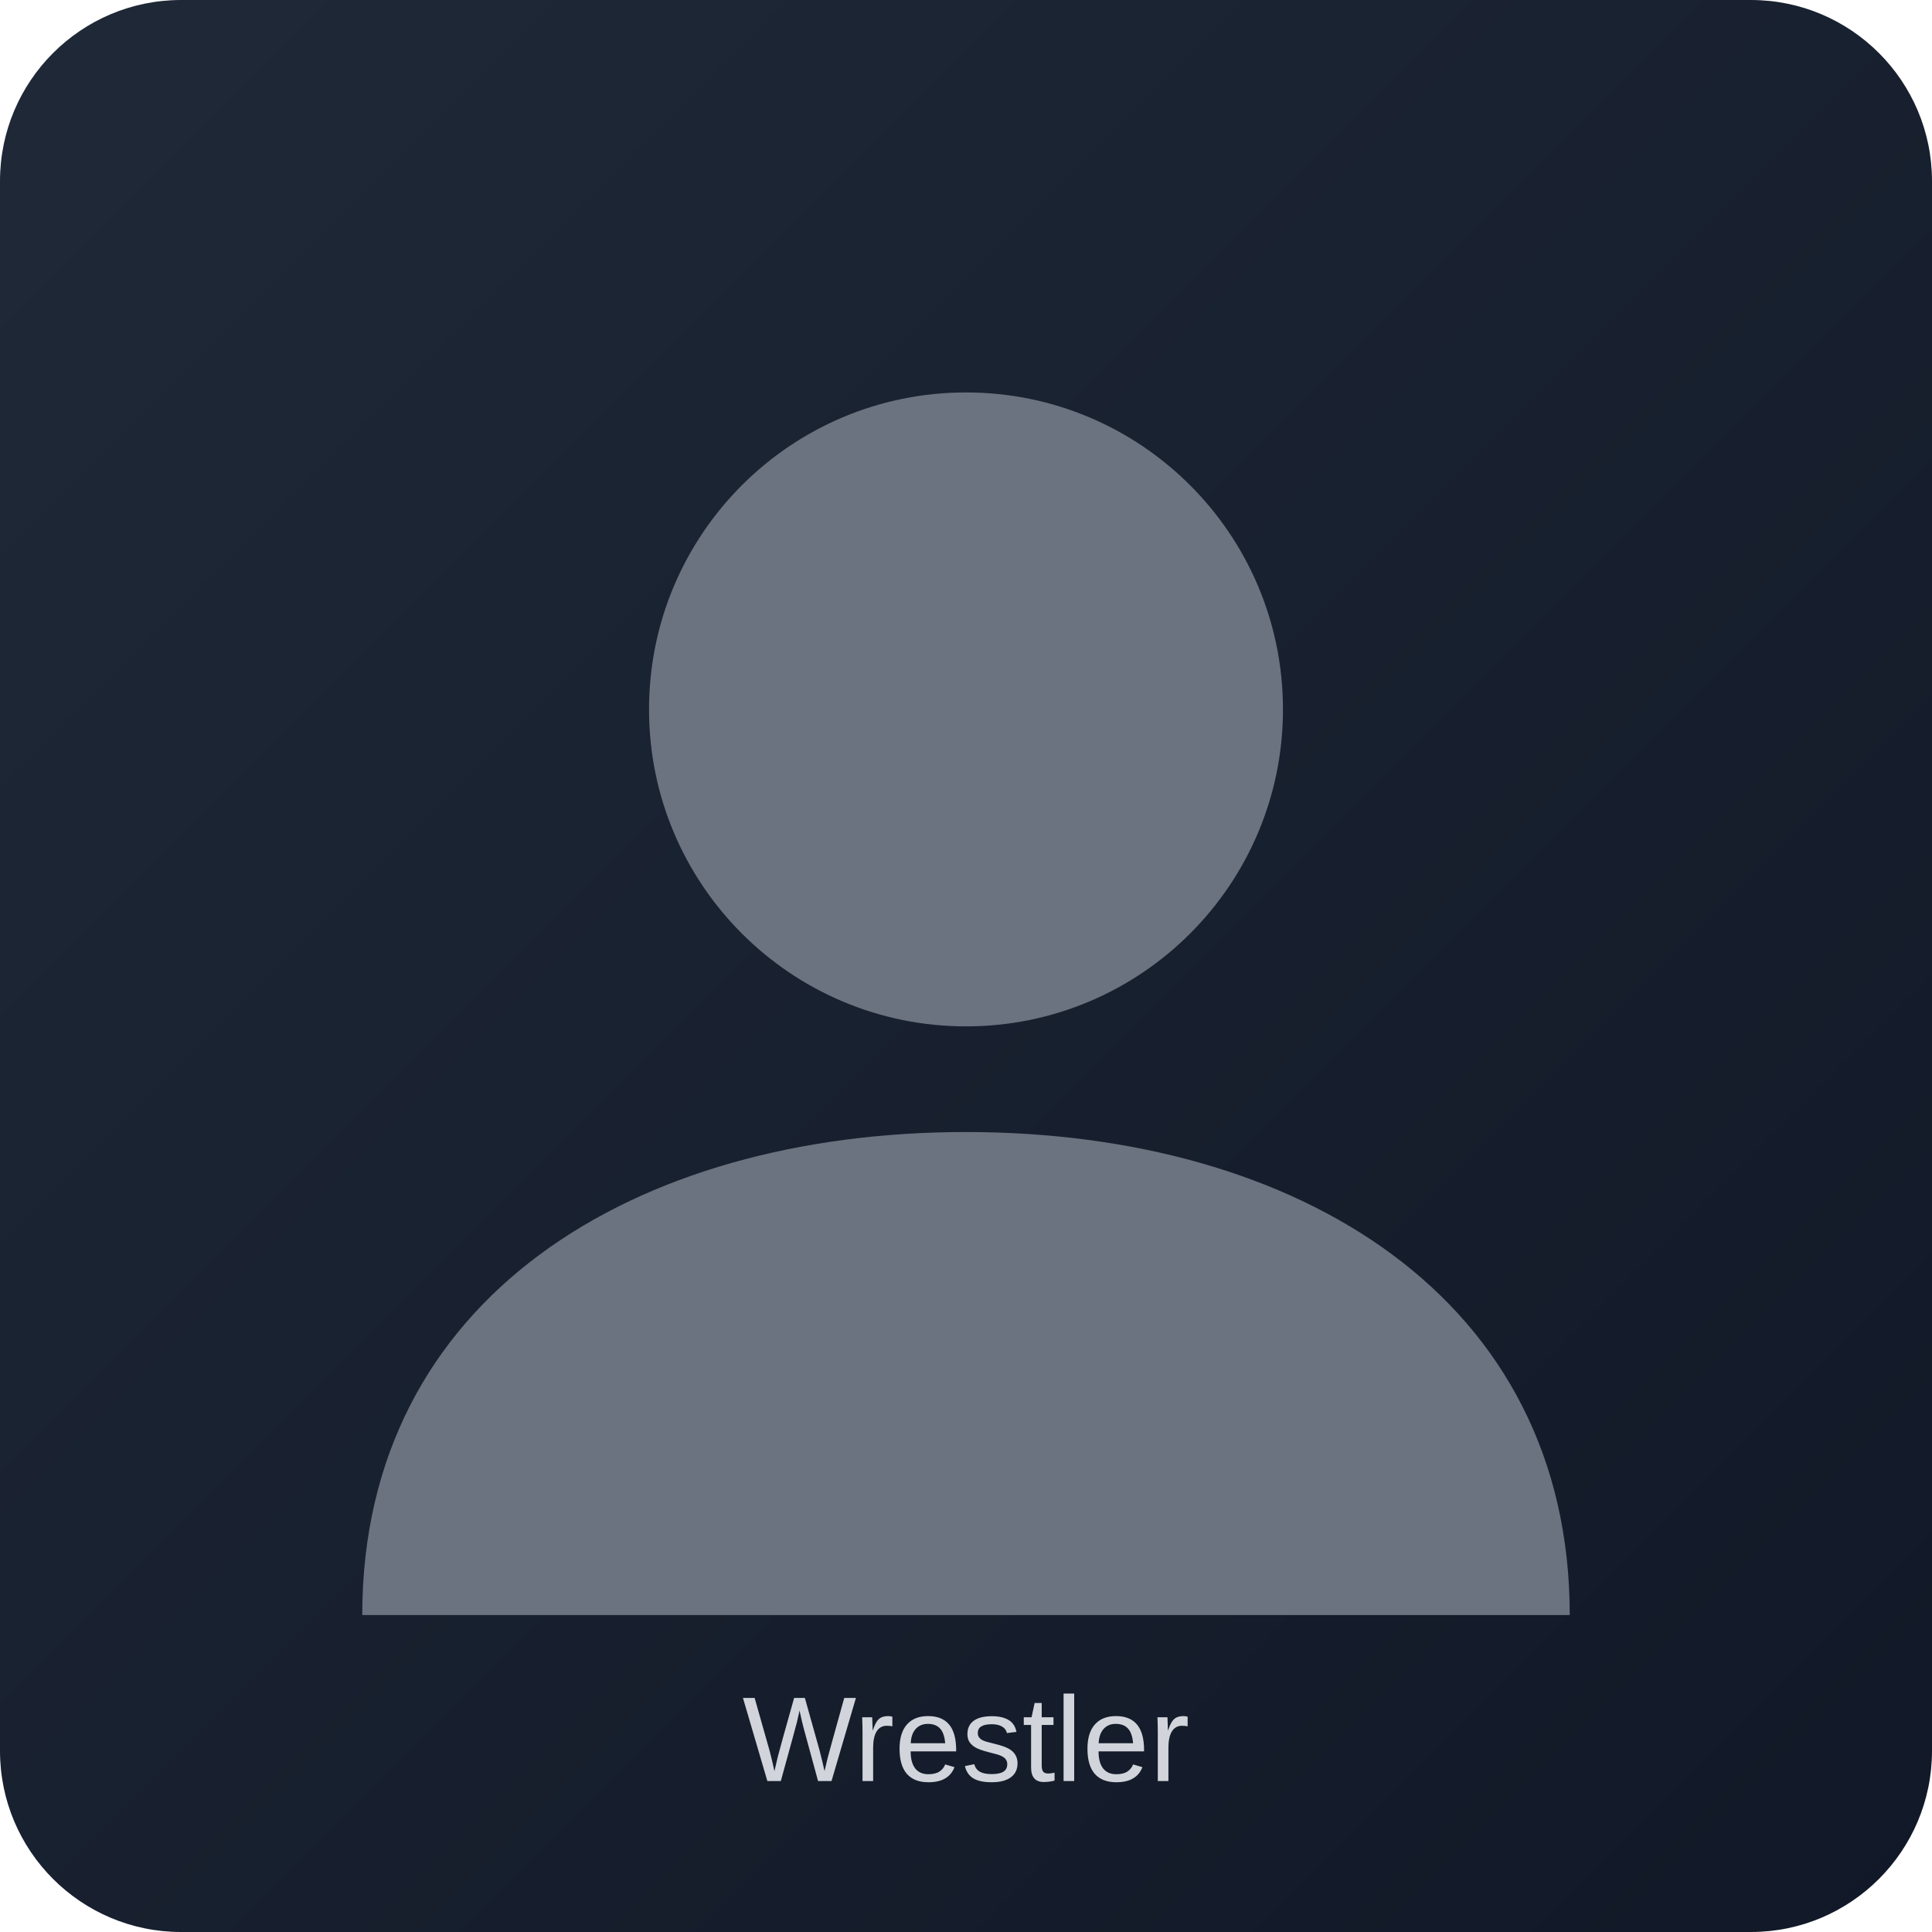
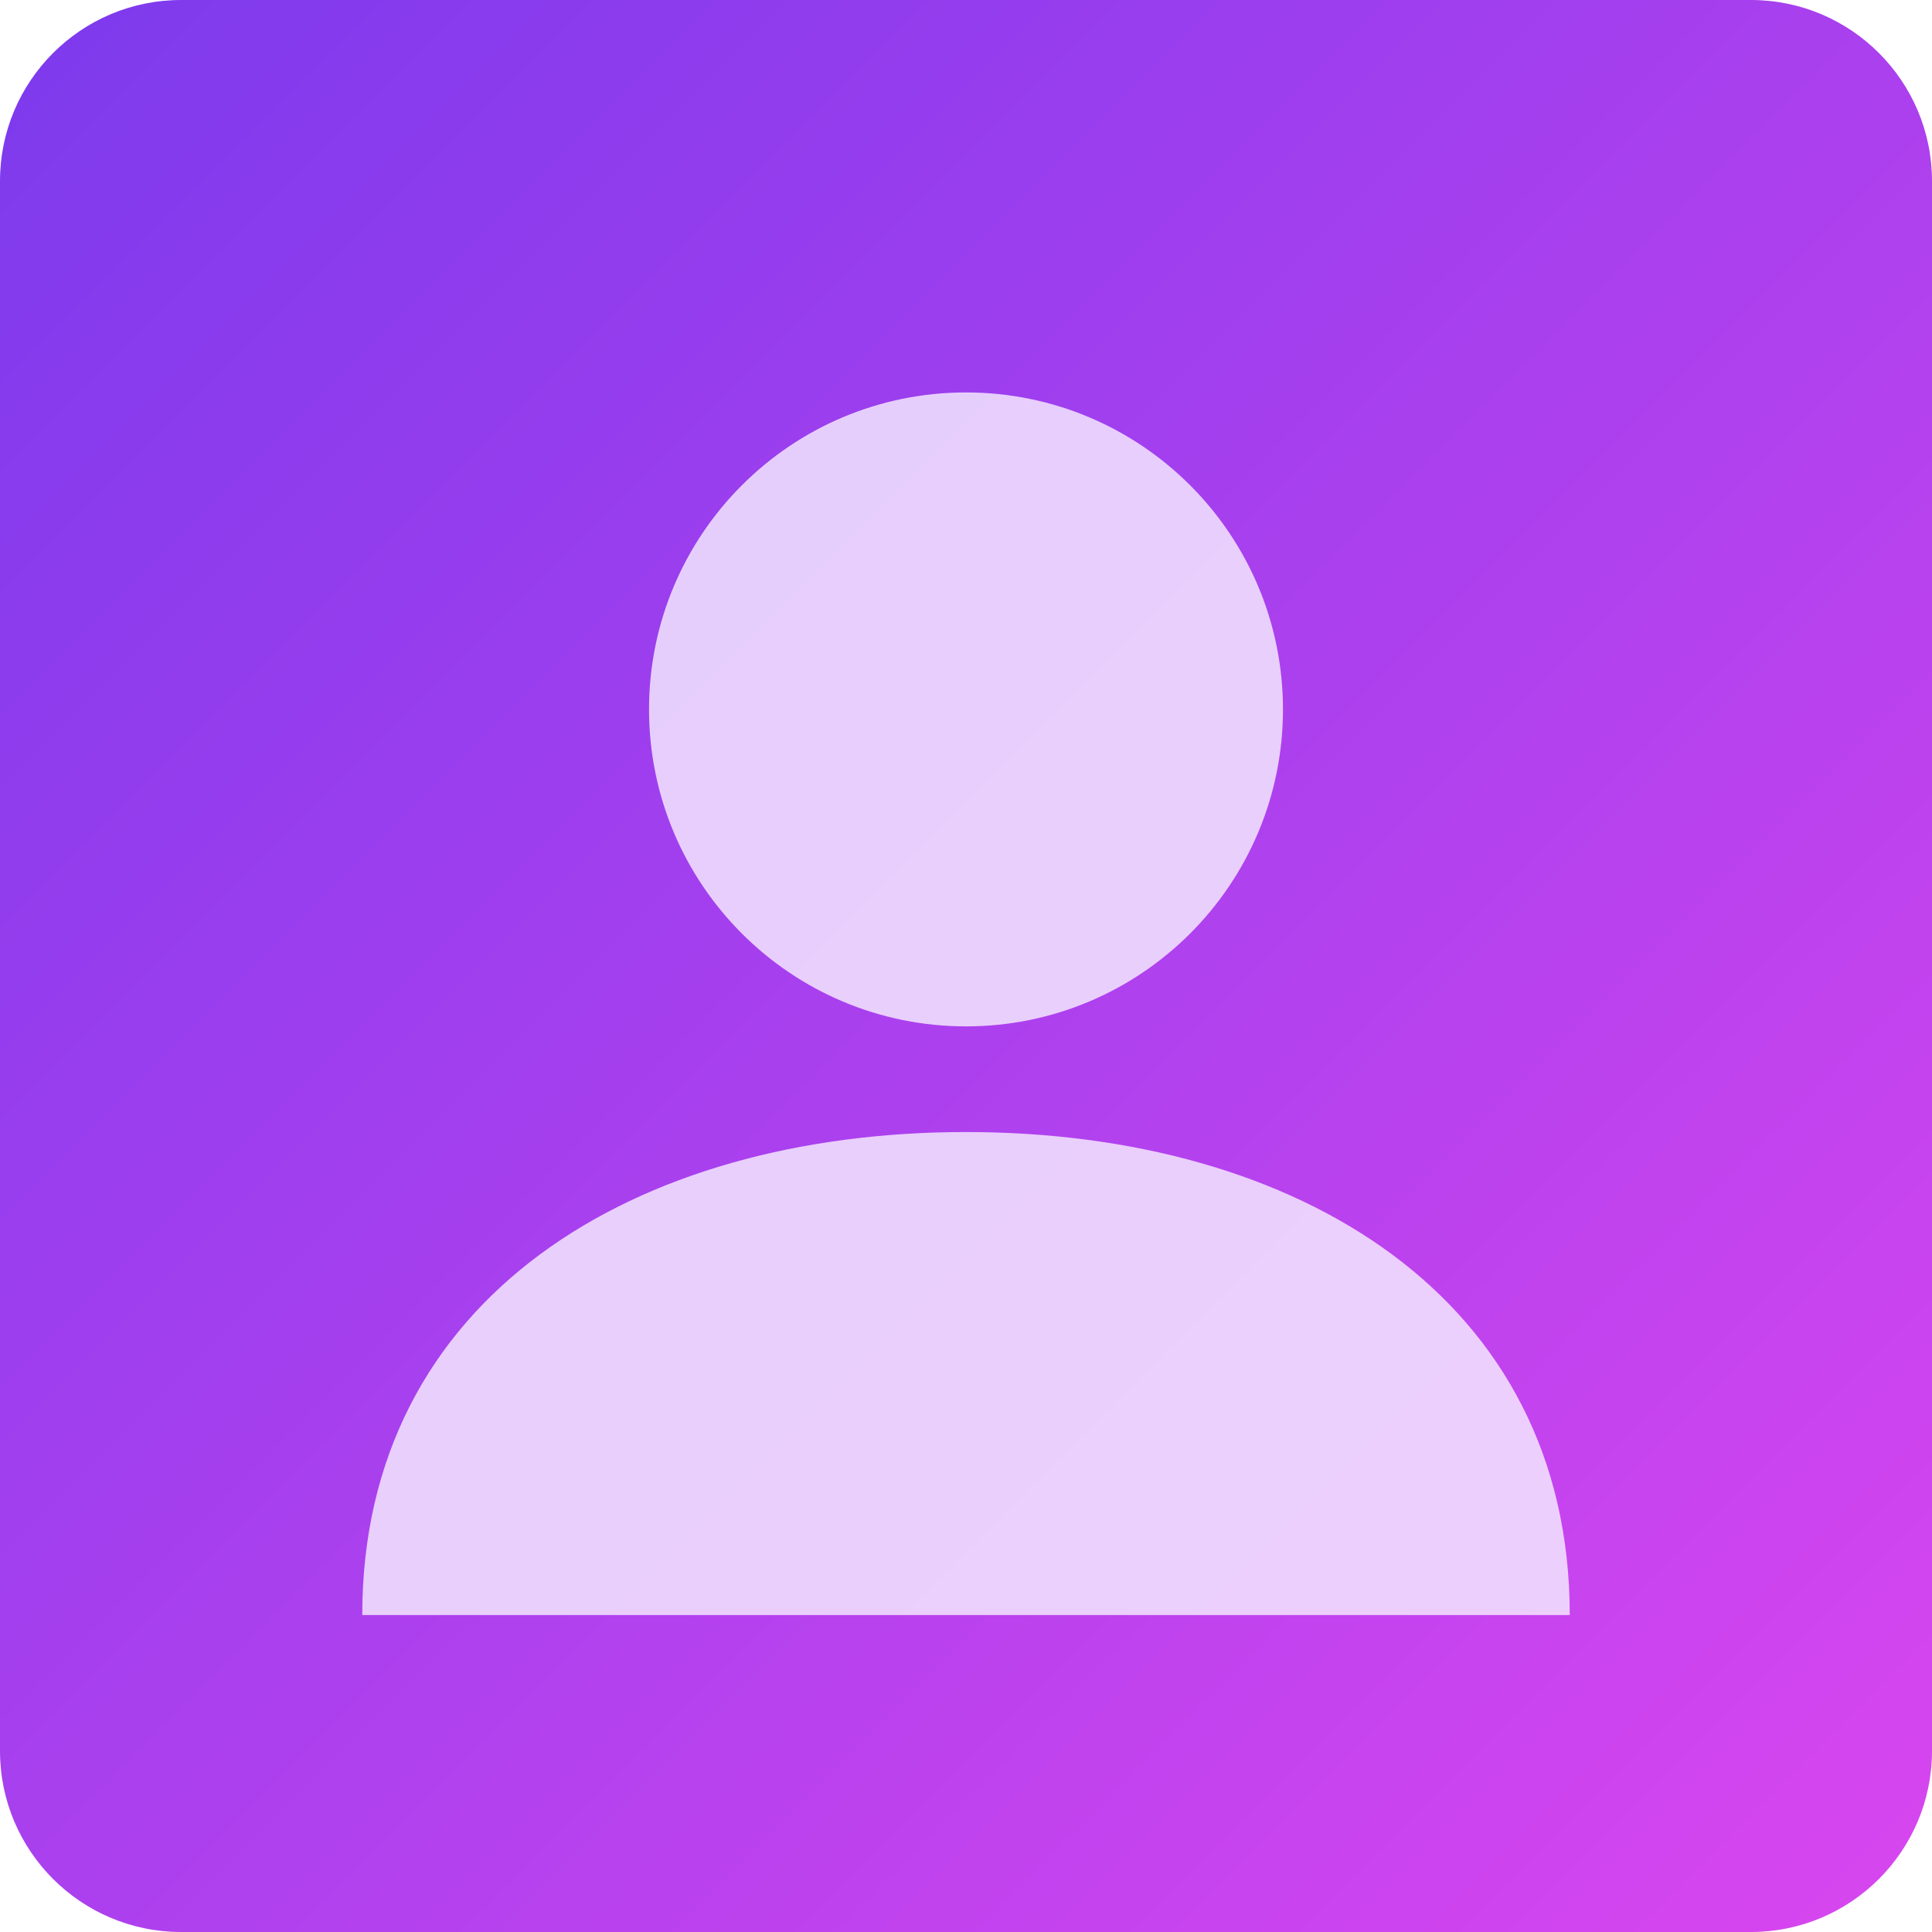
<svg xmlns="http://www.w3.org/2000/svg" viewBox="0 0 256 256" role="img" aria-labelledby="title desc">
  <defs>
    <linearGradient id="bg" x1="0%" y1="0%" x2="100%" y2="100%">
-       <stop offset="0%" stop-color="#1f2937" />
-       <stop offset="100%" stop-color="#111827" />
+       <stop offset="0%" stop-color="#7c3aed" />
+       <stop offset="100%" stop-color="#d946ef" />
    </linearGradient>
  </defs>
  <rect width="256" height="256" fill="url(#bg)" rx="24" />
-   <circle cx="128" cy="94" r="42" fill="#6b7280" />
-   <path d="M48 214c0-42 36-64 80-64s80 22 80 64" fill="#6b7280" />
-   <text x="128" y="236" fill="#d1d5db" font-family="Arial, sans-serif" font-size="16" text-anchor="middle">
-     Wrestler
-   </text>
+   <circle cx="128" cy="94" r="42" fill="#f3e8ff" fill-opacity="0.85" />
+   <path d="M48 214c0-42 36-64 80-64s80 22 80 64" fill="#f3e8ff" fill-opacity="0.85" />
</svg>
